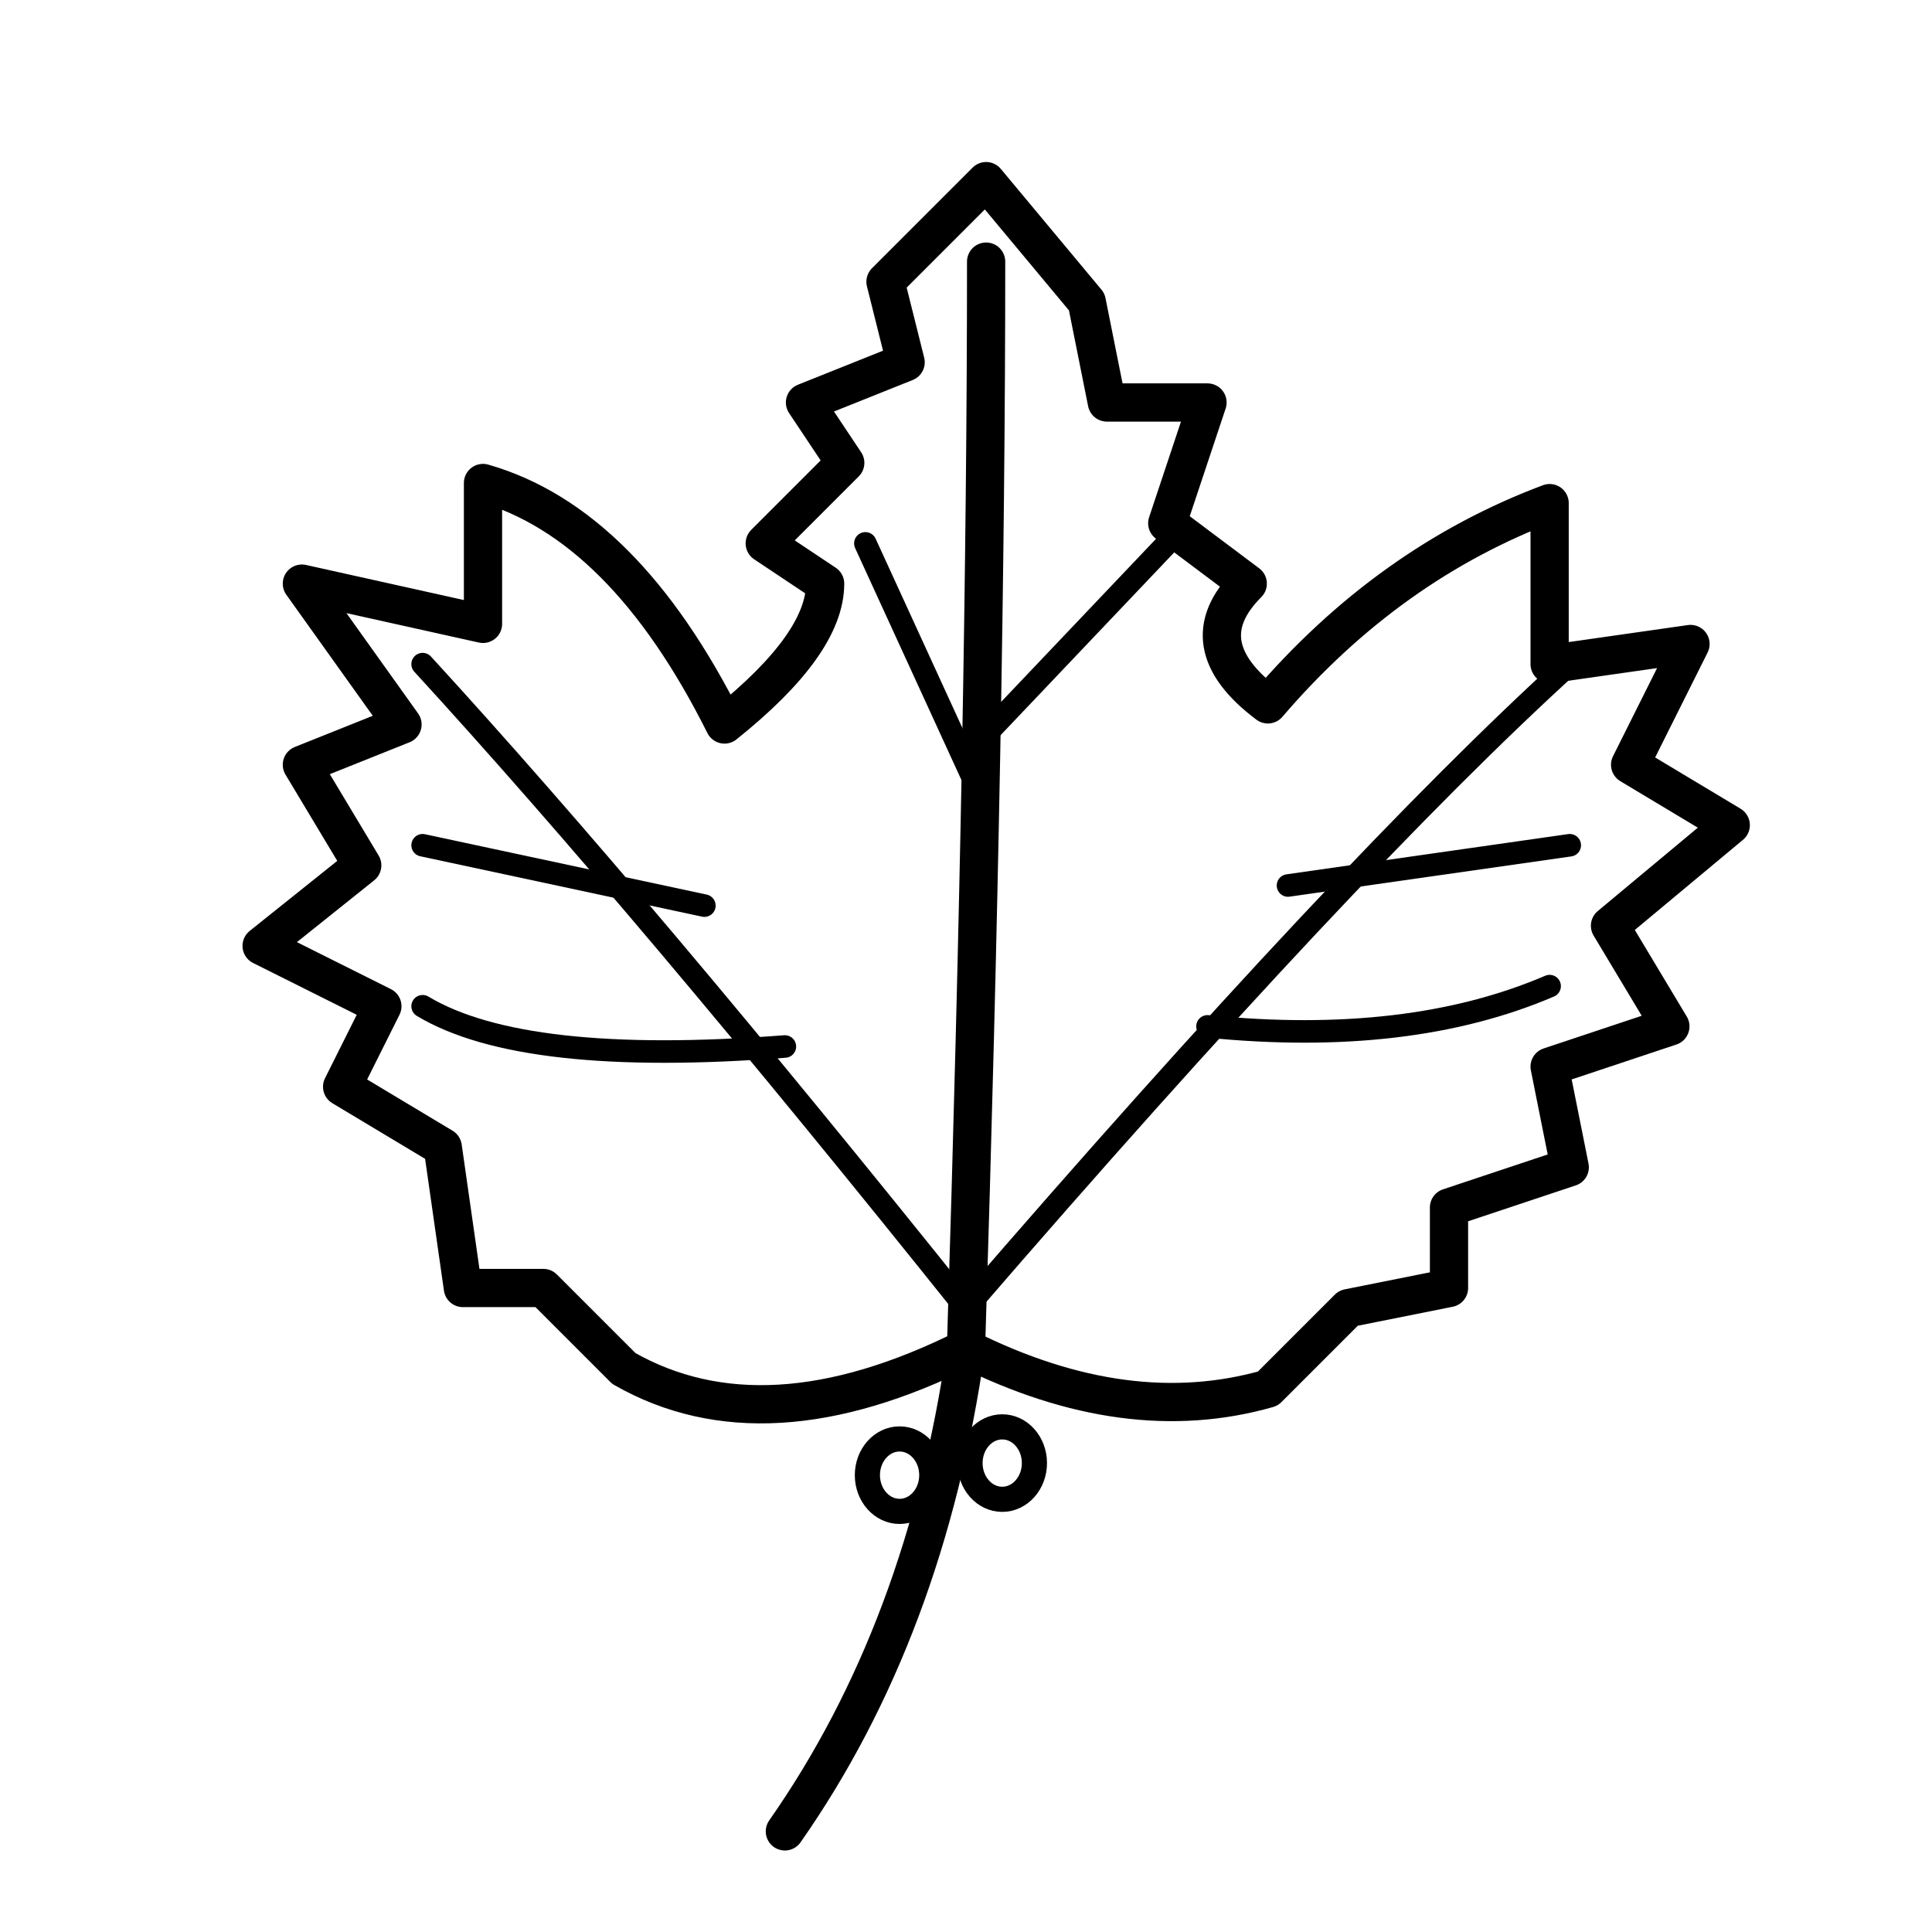
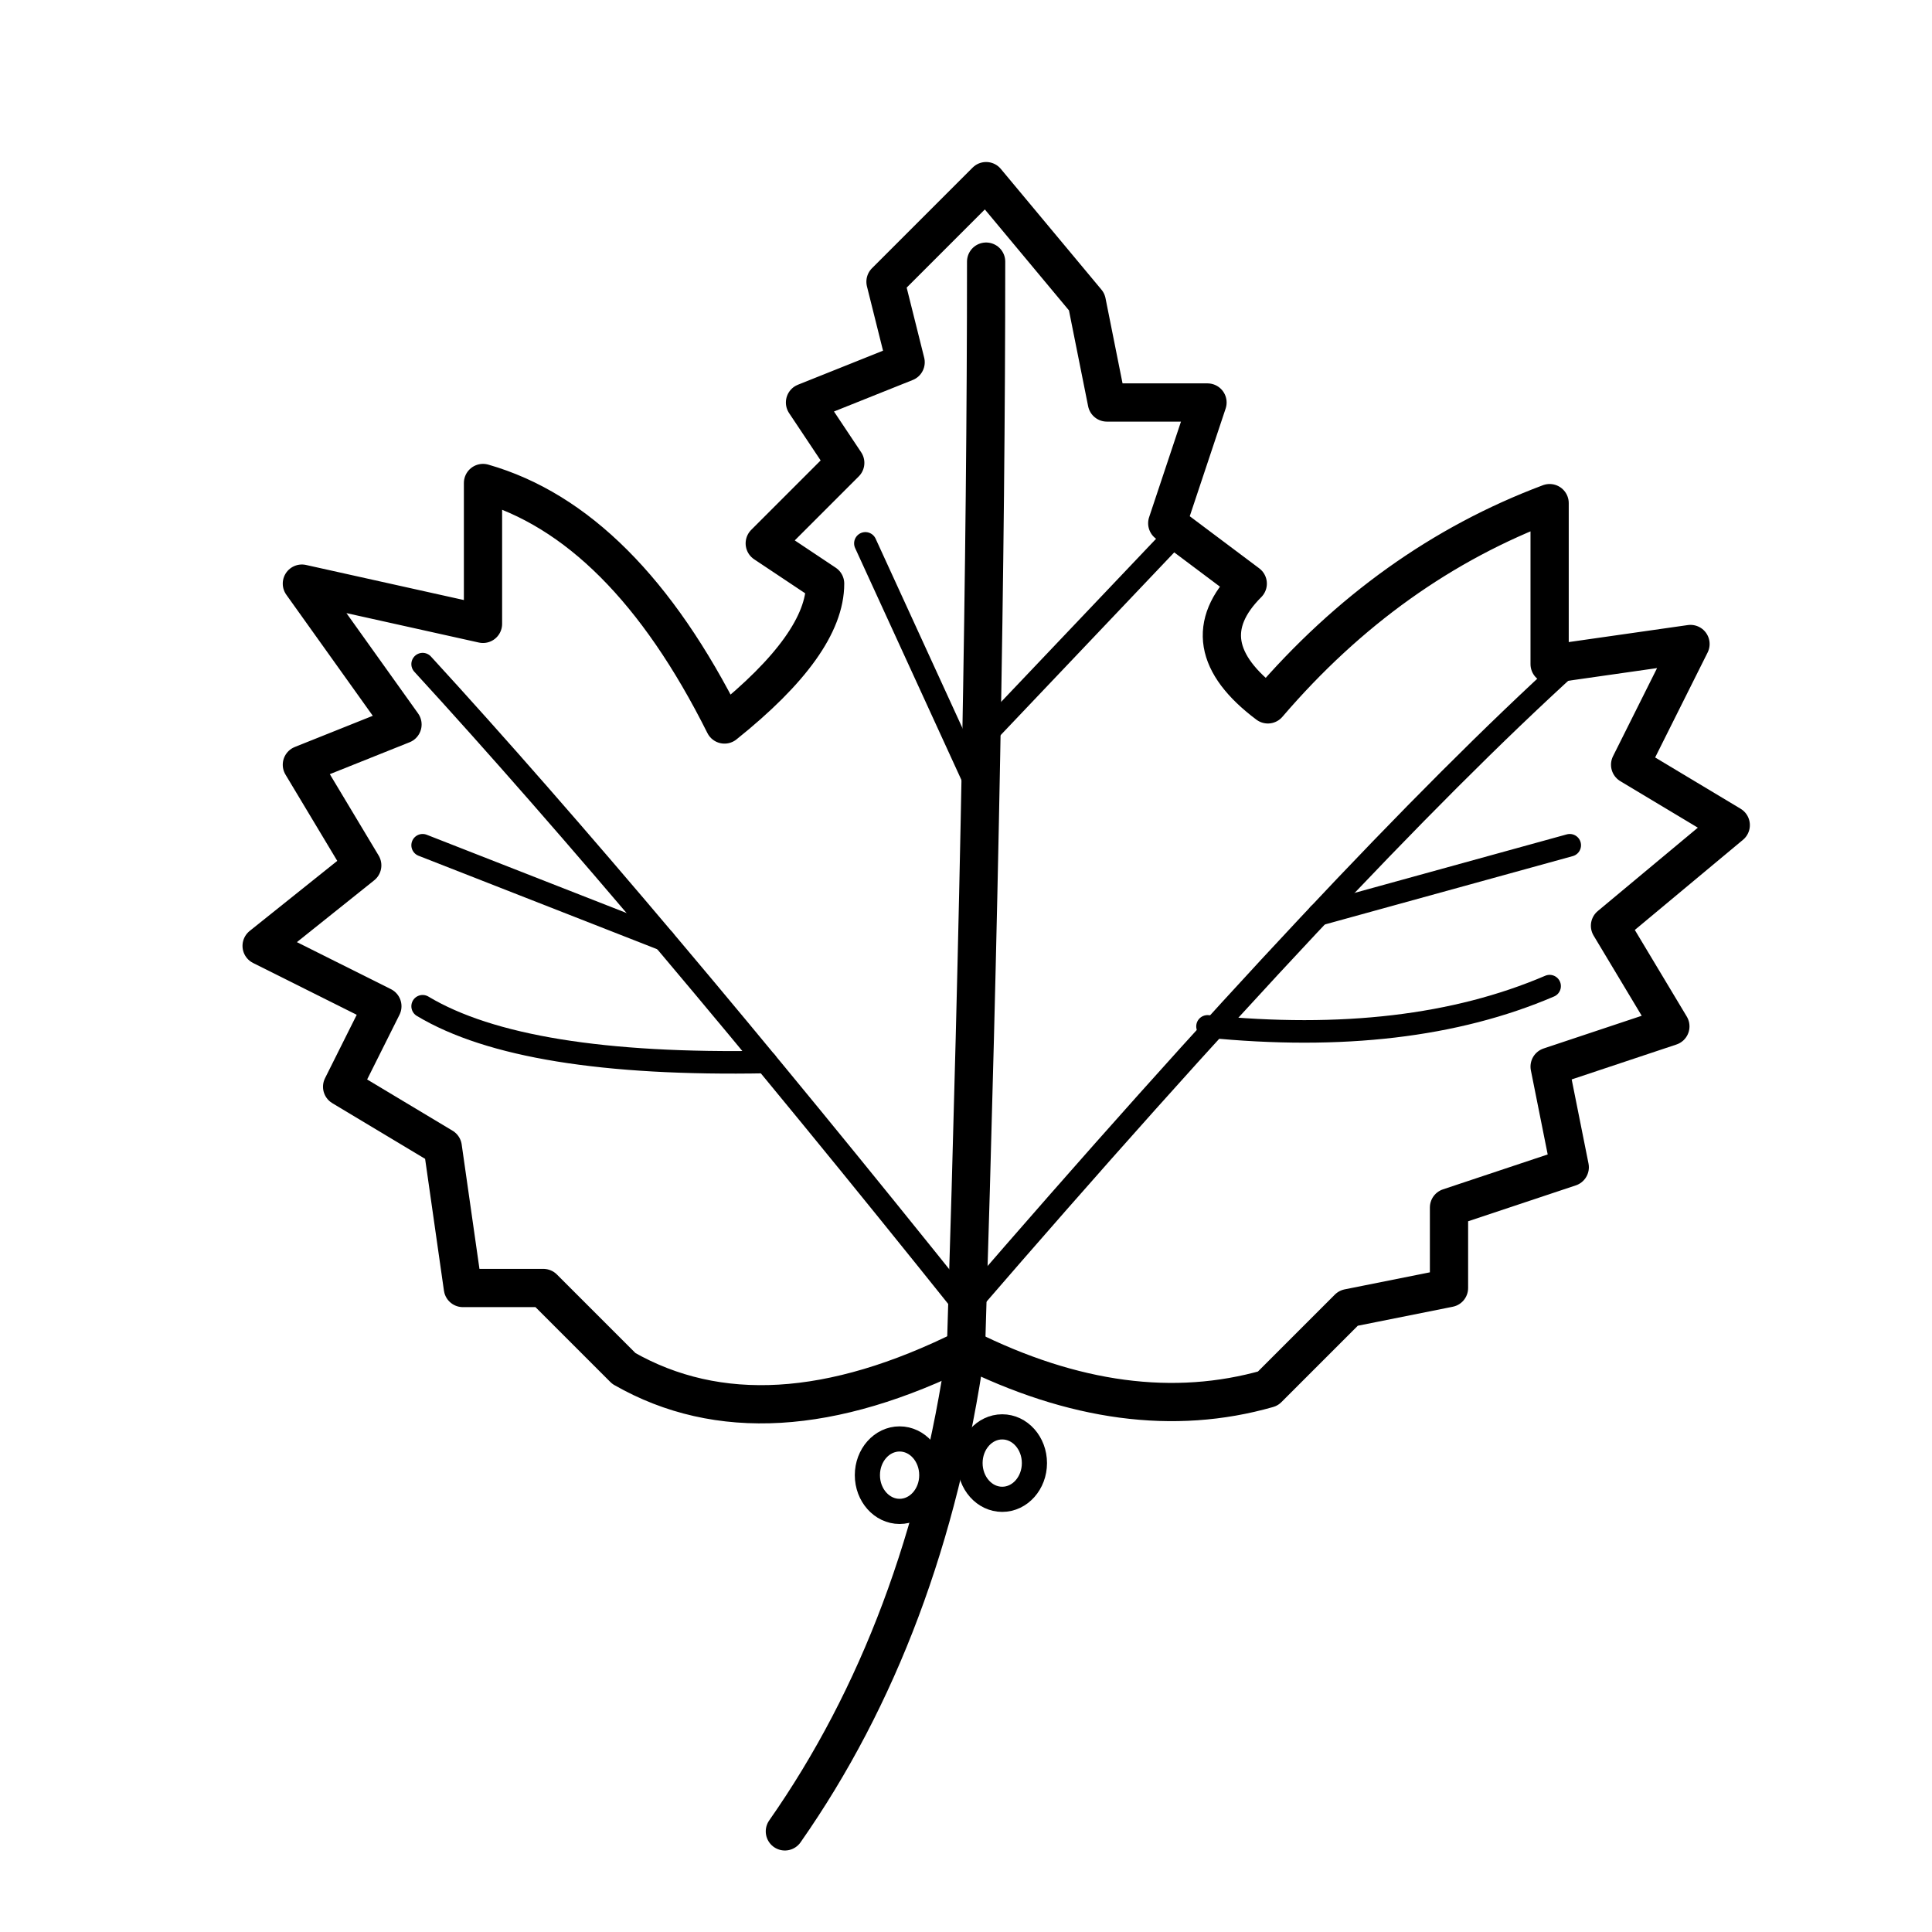
<svg xmlns="http://www.w3.org/2000/svg" width="96" height="96" viewBox="0 0 96 96" fill="none" stroke-linecap="round" stroke-linejoin="round" role="img" aria-label="Gewöhnlicher Schneeball · Viburnum opulus">
  <path class="leaf-blade" d="M48 67 Q38 72 31 68 L27 64 L23 64 L22 57 L17 54 L19 50 L13 47 L18 43 L15 38 L20 36 L15 29 L24 31 L24 24 Q31 26 36 36 Q41 32 41 29 L38 27 L42 23 L40 20 L45 18 L44 14 L49 9 L54 15 L55 20 L60 20 L58 26 L62 29 Q59 32 63 35 Q69 28 77 25 L77 33 L84 32 L81 38 L86 41 L80 46 L83 51 L77 53 L78 58 L72 60 L72 64 L67 65 L63 69 Q56 71 48 67 Z" fill="none" stroke="currentColor" stroke-width="1.9" />
  <path class="leaf-petiole" d="M39 91 Q46 81 48 67" fill="none" stroke="currentColor" stroke-width="1.9" />
  <path class="leaf-midrib" d="M48 67 Q49 35 49 13" fill="none" stroke="currentColor" stroke-width="1.9" />
  <path class="leaf-vein" d="M48 65 Q32 45 21 33" fill="none" stroke="currentColor" stroke-width="1.12" />
  <path class="leaf-vein" d="M48 65 Q67 43 78 33" fill="none" stroke="currentColor" stroke-width="1.12" />
-   <path class="leaf-vein" d="M39 52 Q26 53 21 50" fill="none" stroke="currentColor" stroke-width="1.12" />
-   <path class="leaf-vein" d="M35 45 L21 42" fill="none" stroke="currentColor" stroke-width="1.12" />
+   <path class="leaf-vein" d="M38.067 52.771 Q26 53 21 50" fill="none" stroke="currentColor" stroke-width="1.12" />
+   <path class="leaf-vein" d="M32.993 46.697 L21 42" fill="none" stroke="currentColor" stroke-width="1.12" />
  <path class="leaf-vein" d="M48.5 39 L43 27" fill="none" stroke="currentColor" stroke-width="1.12" />
  <path class="leaf-vein" d="M48.5 37 L58 27" fill="none" stroke="currentColor" stroke-width="1.12" />
  <path class="leaf-vein" d="M60 51 Q70 52 77 49" fill="none" stroke="currentColor" stroke-width="1.12" />
-   <path class="leaf-vein" d="M64 44 L78 42" fill="none" stroke="currentColor" stroke-width="1.12" />
+   <path class="leaf-vein" d="M65.527 45.439 L78 42" fill="none" stroke="currentColor" stroke-width="1.12" />
  <path class="leaf-gland" d="M46.3 73.3 C46.3 74.294 45.583 75.1 44.7 75.1 C43.817 75.1 43.1 74.294 43.1 73.3 C43.1 72.306 43.817 71.5 44.7 71.5 C45.583 71.5 46.3 72.306 46.3 73.3 Z" fill="none" stroke="currentColor" stroke-width="1.25" />
  <path class="leaf-gland" d="M51.4 72.7 C51.4 73.694 50.683 74.5 49.8 74.5 C48.917 74.5 48.2 73.694 48.2 72.7 C48.2 71.706 48.917 70.9 49.8 70.9 C50.683 70.9 51.4 71.706 51.4 72.7 Z" fill="none" stroke="currentColor" stroke-width="1.25" />
</svg>
